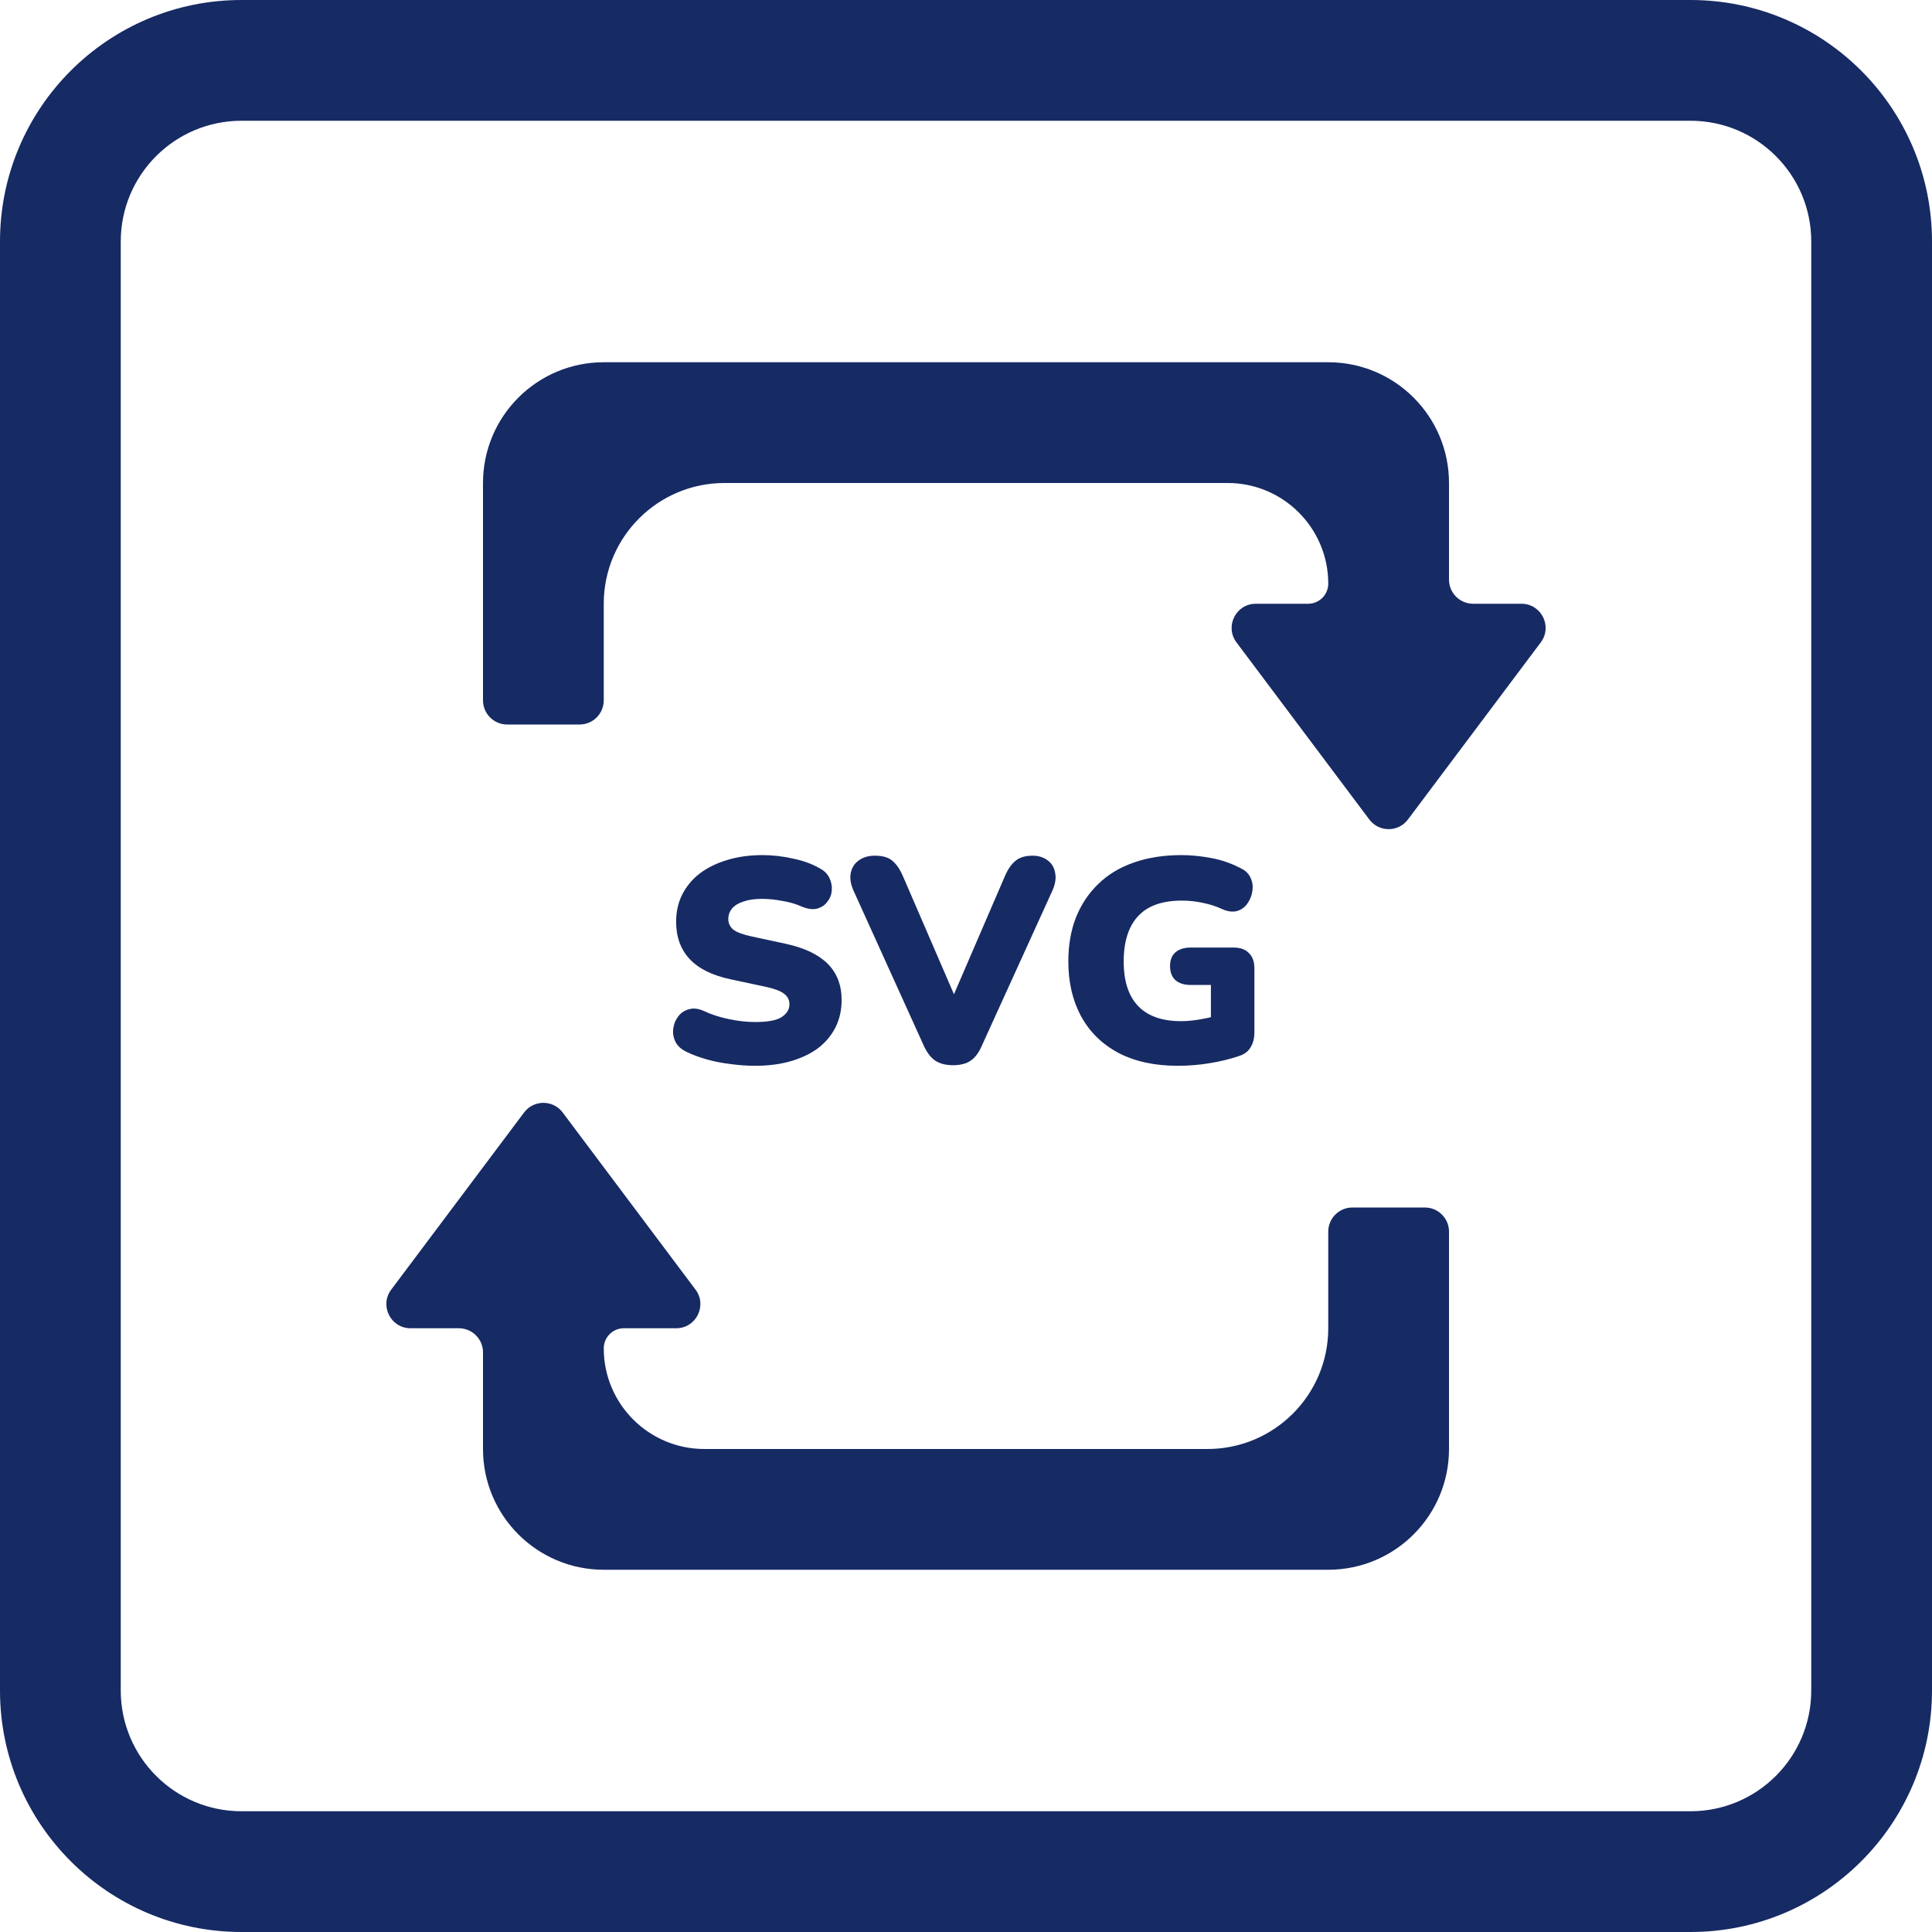
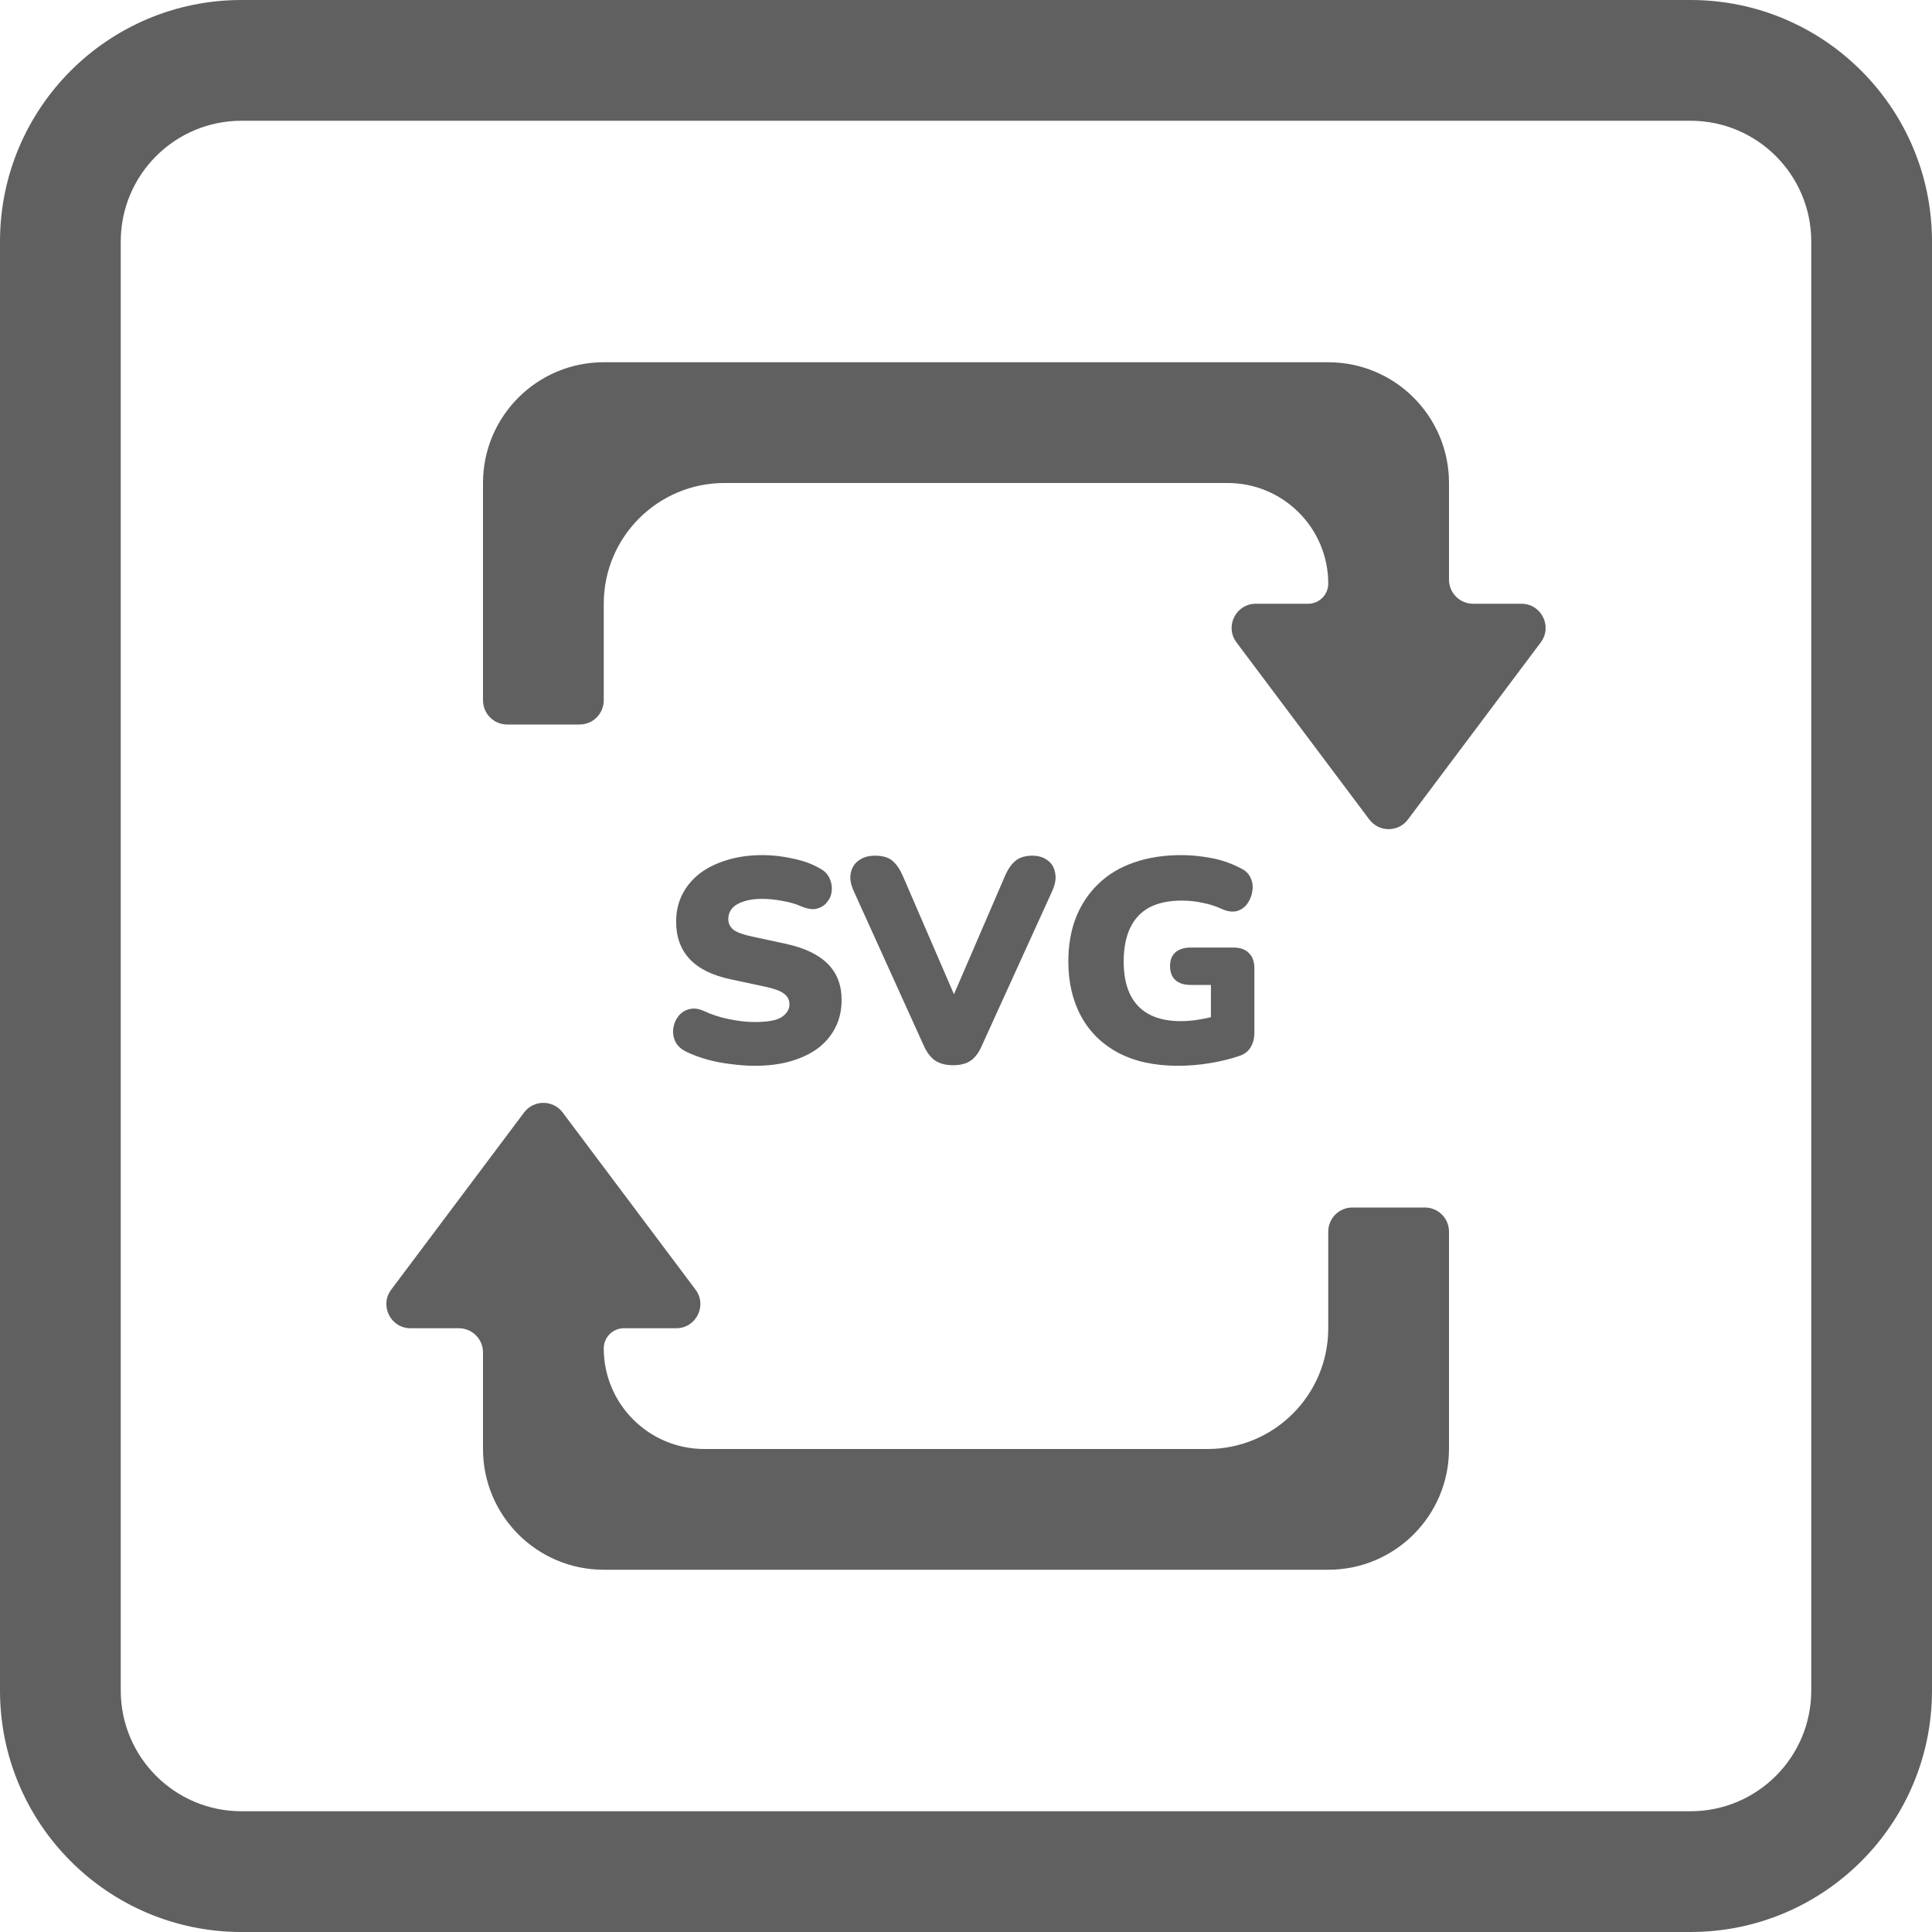
<svg xmlns="http://www.w3.org/2000/svg" width="120" height="120" viewBox="0 0 120 120" fill="none">
-   <path fill-rule="evenodd" clip-rule="evenodd" d="M105 7.5H15C10.858 7.5 7.5 10.858 7.5 15V105C7.5 109.142 10.858 112.5 15 112.5H105C109.142 112.5 112.5 109.142 112.5 105V15C112.5 10.858 109.142 7.5 105 7.5ZM15 0C6.716 0 0 6.716 0 15V105C0 113.284 6.716 120 15 120H105C113.284 120 120 113.284 120 105V15C120 6.716 113.284 0 105 0H15Z" fill="#162A64" />
-   <path d="M46.892 66.198C46.412 66.198 45.908 66.162 45.38 66.09C44.864 66.03 44.372 65.934 43.904 65.802C43.436 65.67 43.016 65.514 42.644 65.334C42.32 65.178 42.092 64.974 41.96 64.722C41.828 64.458 41.78 64.182 41.816 63.894C41.852 63.606 41.954 63.354 42.122 63.138C42.29 62.91 42.512 62.76 42.788 62.688C43.064 62.604 43.376 62.64 43.724 62.796C44.18 63.012 44.696 63.18 45.272 63.3C45.848 63.42 46.388 63.48 46.892 63.48C47.684 63.48 48.236 63.378 48.548 63.174C48.872 62.958 49.034 62.694 49.034 62.382C49.034 62.106 48.92 61.884 48.692 61.716C48.476 61.548 48.086 61.404 47.522 61.284L45.416 60.834C44.264 60.594 43.406 60.174 42.842 59.574C42.278 58.974 41.996 58.2 41.996 57.252C41.996 56.628 42.122 56.064 42.374 55.56C42.638 55.044 43.004 54.606 43.472 54.246C43.952 53.886 44.516 53.61 45.164 53.418C45.824 53.214 46.556 53.112 47.36 53.112C47.984 53.112 48.614 53.184 49.25 53.328C49.898 53.46 50.456 53.664 50.924 53.94C51.2 54.084 51.398 54.282 51.518 54.534C51.638 54.786 51.686 55.05 51.662 55.326C51.638 55.59 51.542 55.824 51.374 56.028C51.218 56.232 51.002 56.37 50.726 56.442C50.462 56.502 50.144 56.454 49.772 56.298C49.424 56.142 49.028 56.028 48.584 55.956C48.152 55.872 47.732 55.83 47.324 55.83C46.88 55.83 46.502 55.884 46.19 55.992C45.878 56.088 45.638 56.232 45.47 56.424C45.314 56.616 45.236 56.838 45.236 57.09C45.236 57.342 45.338 57.558 45.542 57.738C45.758 57.906 46.148 58.05 46.712 58.17L48.8 58.62C49.964 58.872 50.834 59.286 51.41 59.862C51.986 60.438 52.274 61.188 52.274 62.112C52.274 62.736 52.148 63.3 51.896 63.804C51.644 64.308 51.284 64.74 50.816 65.1C50.348 65.448 49.784 65.718 49.124 65.91C48.464 66.102 47.72 66.198 46.892 66.198Z" fill="#162A64" />
-   <path d="M59.199 66.162C58.743 66.162 58.371 66.066 58.083 65.874C57.807 65.682 57.573 65.376 57.381 64.956L53.025 55.344C52.833 54.924 52.773 54.546 52.845 54.21C52.917 53.874 53.085 53.616 53.349 53.436C53.613 53.244 53.943 53.148 54.339 53.148C54.831 53.148 55.197 53.256 55.437 53.472C55.689 53.688 55.905 54.006 56.085 54.426L59.757 62.922H58.749L62.421 54.408C62.601 53.988 62.817 53.676 63.069 53.472C63.321 53.256 63.675 53.148 64.131 53.148C64.503 53.148 64.815 53.244 65.067 53.436C65.319 53.616 65.475 53.874 65.535 54.21C65.607 54.546 65.547 54.924 65.355 55.344L60.981 64.956C60.801 65.376 60.573 65.682 60.297 65.874C60.021 66.066 59.655 66.162 59.199 66.162Z" fill="#162A64" />
-   <path d="M73.16 66.198C71.708 66.198 70.472 65.928 69.452 65.388C68.444 64.848 67.676 64.092 67.148 63.12C66.62 62.148 66.356 61.014 66.356 59.718C66.356 58.71 66.512 57.804 66.824 57C67.148 56.184 67.61 55.488 68.21 54.912C68.81 54.324 69.542 53.88 70.406 53.58C71.282 53.268 72.272 53.112 73.376 53.112C73.976 53.112 74.588 53.172 75.212 53.292C75.836 53.4 76.448 53.61 77.048 53.922C77.36 54.066 77.57 54.27 77.678 54.534C77.798 54.786 77.834 55.056 77.786 55.344C77.75 55.62 77.648 55.878 77.48 56.118C77.324 56.346 77.108 56.502 76.832 56.586C76.556 56.658 76.244 56.616 75.896 56.46C75.536 56.292 75.146 56.166 74.726 56.082C74.306 55.986 73.862 55.938 73.394 55.938C72.59 55.938 71.918 56.082 71.378 56.37C70.85 56.658 70.454 57.084 70.19 57.648C69.926 58.212 69.794 58.902 69.794 59.718C69.794 60.942 70.094 61.866 70.694 62.49C71.294 63.114 72.182 63.426 73.358 63.426C73.718 63.426 74.108 63.39 74.528 63.318C74.96 63.246 75.392 63.144 75.824 63.012L75.212 64.254V61.176H73.952C73.544 61.176 73.226 61.074 72.998 60.87C72.782 60.666 72.674 60.378 72.674 60.006C72.674 59.634 72.782 59.352 72.998 59.16C73.226 58.956 73.544 58.854 73.952 58.854H76.616C77.036 58.854 77.354 58.968 77.57 59.196C77.798 59.412 77.912 59.73 77.912 60.15V64.128C77.912 64.488 77.834 64.794 77.678 65.046C77.534 65.298 77.3 65.478 76.976 65.586C76.412 65.778 75.8 65.928 75.14 66.036C74.48 66.144 73.82 66.198 73.16 66.198Z" fill="#162A64" />
-   <path d="M30 30C30 25.858 33.358 22.5 37.5 22.5H82.5C86.642 22.5 90 25.858 90 30V36C90 36.828 90.672 37.5 91.5 37.5H94.5C95.736 37.5 96.442 38.911 95.7 39.9L87.45 50.9C86.85 51.7 85.65 51.7 85.05 50.9L76.8 39.9C76.058 38.911 76.764 37.5 78 37.5H81.25C81.94 37.5 82.5 36.94 82.5 36.25C82.5 32.798 79.702 30 76.25 30H45C40.858 30 37.5 33.358 37.5 37.5V43.5C37.5 44.328 36.828 45 36 45H31.5C30.672 45 30 44.328 30 43.5V30Z" fill="#162A64" />
-   <path d="M90 90C90 94.142 86.642 97.5 82.5 97.5H37.5C33.358 97.5 30 94.142 30 90V84C30 83.172 29.328 82.5 28.5 82.5H25.5C24.264 82.5 23.558 81.089 24.3 80.1L32.55 69.1C33.15 68.3 34.35 68.3 34.95 69.1L43.2 80.1C43.942 81.089 43.236 82.5 42 82.5H38.75C38.06 82.5 37.5 83.06 37.5 83.75C37.5 87.202 40.298 90 43.75 90H75C79.142 90 82.5 86.642 82.5 82.5V76.5C82.5 75.672 83.172 75 84 75H88.5C89.328 75 90 75.672 90 76.5V90Z" fill="#162A64" />
+   <path fill-rule="evenodd" clip-rule="evenodd" d="M105 7.5H15C10.858 7.5 7.5 10.858 7.5 15V105C7.5 109.142 10.858 112.5 15 112.5H105C109.142 112.5 112.5 109.142 112.5 105V15C112.5 10.858 109.142 7.5 105 7.5ZM15 0C6.716 0 0 6.716 0 15V105C0 113.284 6.716 120 15 120H105C113.284 120 120 113.284 120 105V15C120 6.716 113.284 0 105 0H15Z" fill="#606060" />
+   <path d="M46.892 66.198C46.412 66.198 45.908 66.162 45.38 66.09C44.864 66.03 44.372 65.934 43.904 65.802C43.436 65.67 43.016 65.514 42.644 65.334C42.32 65.178 42.092 64.974 41.96 64.722C41.828 64.458 41.78 64.182 41.816 63.894C41.852 63.606 41.954 63.354 42.122 63.138C42.29 62.91 42.512 62.76 42.788 62.688C43.064 62.604 43.376 62.64 43.724 62.796C44.18 63.012 44.696 63.18 45.272 63.3C45.848 63.42 46.388 63.48 46.892 63.48C47.684 63.48 48.236 63.378 48.548 63.174C48.872 62.958 49.034 62.694 49.034 62.382C49.034 62.106 48.92 61.884 48.692 61.716C48.476 61.548 48.086 61.404 47.522 61.284L45.416 60.834C44.264 60.594 43.406 60.174 42.842 59.574C42.278 58.974 41.996 58.2 41.996 57.252C41.996 56.628 42.122 56.064 42.374 55.56C42.638 55.044 43.004 54.606 43.472 54.246C43.952 53.886 44.516 53.61 45.164 53.418C45.824 53.214 46.556 53.112 47.36 53.112C47.984 53.112 48.614 53.184 49.25 53.328C49.898 53.46 50.456 53.664 50.924 53.94C51.2 54.084 51.398 54.282 51.518 54.534C51.638 54.786 51.686 55.05 51.662 55.326C51.638 55.59 51.542 55.824 51.374 56.028C51.218 56.232 51.002 56.37 50.726 56.442C50.462 56.502 50.144 56.454 49.772 56.298C49.424 56.142 49.028 56.028 48.584 55.956C48.152 55.872 47.732 55.83 47.324 55.83C46.88 55.83 46.502 55.884 46.19 55.992C45.878 56.088 45.638 56.232 45.47 56.424C45.314 56.616 45.236 56.838 45.236 57.09C45.236 57.342 45.338 57.558 45.542 57.738C45.758 57.906 46.148 58.05 46.712 58.17L48.8 58.62C49.964 58.872 50.834 59.286 51.41 59.862C51.986 60.438 52.274 61.188 52.274 62.112C52.274 62.736 52.148 63.3 51.896 63.804C51.644 64.308 51.284 64.74 50.816 65.1C50.348 65.448 49.784 65.718 49.124 65.91C48.464 66.102 47.72 66.198 46.892 66.198Z" fill="#606060" />
+   <path d="M59.199 66.162C58.743 66.162 58.371 66.066 58.083 65.874C57.807 65.682 57.573 65.376 57.381 64.956L53.025 55.344C52.833 54.924 52.773 54.546 52.845 54.21C52.917 53.874 53.085 53.616 53.349 53.436C53.613 53.244 53.943 53.148 54.339 53.148C54.831 53.148 55.197 53.256 55.437 53.472C55.689 53.688 55.905 54.006 56.085 54.426L59.757 62.922H58.749L62.421 54.408C62.601 53.988 62.817 53.676 63.069 53.472C63.321 53.256 63.675 53.148 64.131 53.148C64.503 53.148 64.815 53.244 65.067 53.436C65.319 53.616 65.475 53.874 65.535 54.21C65.607 54.546 65.547 54.924 65.355 55.344L60.981 64.956C60.801 65.376 60.573 65.682 60.297 65.874C60.021 66.066 59.655 66.162 59.199 66.162Z" fill="#606060" />
+   <path d="M73.16 66.198C71.708 66.198 70.472 65.928 69.452 65.388C68.444 64.848 67.676 64.092 67.148 63.12C66.62 62.148 66.356 61.014 66.356 59.718C66.356 58.71 66.512 57.804 66.824 57C67.148 56.184 67.61 55.488 68.21 54.912C68.81 54.324 69.542 53.88 70.406 53.58C71.282 53.268 72.272 53.112 73.376 53.112C73.976 53.112 74.588 53.172 75.212 53.292C75.836 53.4 76.448 53.61 77.048 53.922C77.36 54.066 77.57 54.27 77.678 54.534C77.798 54.786 77.834 55.056 77.786 55.344C77.75 55.62 77.648 55.878 77.48 56.118C77.324 56.346 77.108 56.502 76.832 56.586C76.556 56.658 76.244 56.616 75.896 56.46C75.536 56.292 75.146 56.166 74.726 56.082C74.306 55.986 73.862 55.938 73.394 55.938C72.59 55.938 71.918 56.082 71.378 56.37C70.85 56.658 70.454 57.084 70.19 57.648C69.926 58.212 69.794 58.902 69.794 59.718C69.794 60.942 70.094 61.866 70.694 62.49C71.294 63.114 72.182 63.426 73.358 63.426C73.718 63.426 74.108 63.39 74.528 63.318C74.96 63.246 75.392 63.144 75.824 63.012L75.212 64.254V61.176H73.952C73.544 61.176 73.226 61.074 72.998 60.87C72.782 60.666 72.674 60.378 72.674 60.006C72.674 59.634 72.782 59.352 72.998 59.16C73.226 58.956 73.544 58.854 73.952 58.854H76.616C77.036 58.854 77.354 58.968 77.57 59.196C77.798 59.412 77.912 59.73 77.912 60.15V64.128C77.912 64.488 77.834 64.794 77.678 65.046C77.534 65.298 77.3 65.478 76.976 65.586C76.412 65.778 75.8 65.928 75.14 66.036C74.48 66.144 73.82 66.198 73.16 66.198Z" fill="#606060" />
+   <path d="M30 30C30 25.858 33.358 22.5 37.5 22.5H82.5C86.642 22.5 90 25.858 90 30V36C90 36.828 90.672 37.5 91.5 37.5H94.5C95.736 37.5 96.442 38.911 95.7 39.9L87.45 50.9C86.85 51.7 85.65 51.7 85.05 50.9L76.8 39.9C76.058 38.911 76.764 37.5 78 37.5H81.25C81.94 37.5 82.5 36.94 82.5 36.25C82.5 32.798 79.702 30 76.25 30H45C40.858 30 37.5 33.358 37.5 37.5V43.5C37.5 44.328 36.828 45 36 45H31.5C30.672 45 30 44.328 30 43.5V30Z" fill="#606060" />
+   <path d="M90 90C90 94.142 86.642 97.5 82.5 97.5H37.5C33.358 97.5 30 94.142 30 90V84C30 83.172 29.328 82.5 28.5 82.5H25.5C24.264 82.5 23.558 81.089 24.3 80.1L32.55 69.1C33.15 68.3 34.35 68.3 34.95 69.1L43.2 80.1C43.942 81.089 43.236 82.5 42 82.5H38.75C38.06 82.5 37.5 83.06 37.5 83.75C37.5 87.202 40.298 90 43.75 90H75C79.142 90 82.5 86.642 82.5 82.5V76.5C82.5 75.672 83.172 75 84 75H88.5C89.328 75 90 75.672 90 76.5V90Z" fill="#606060" />
</svg>
